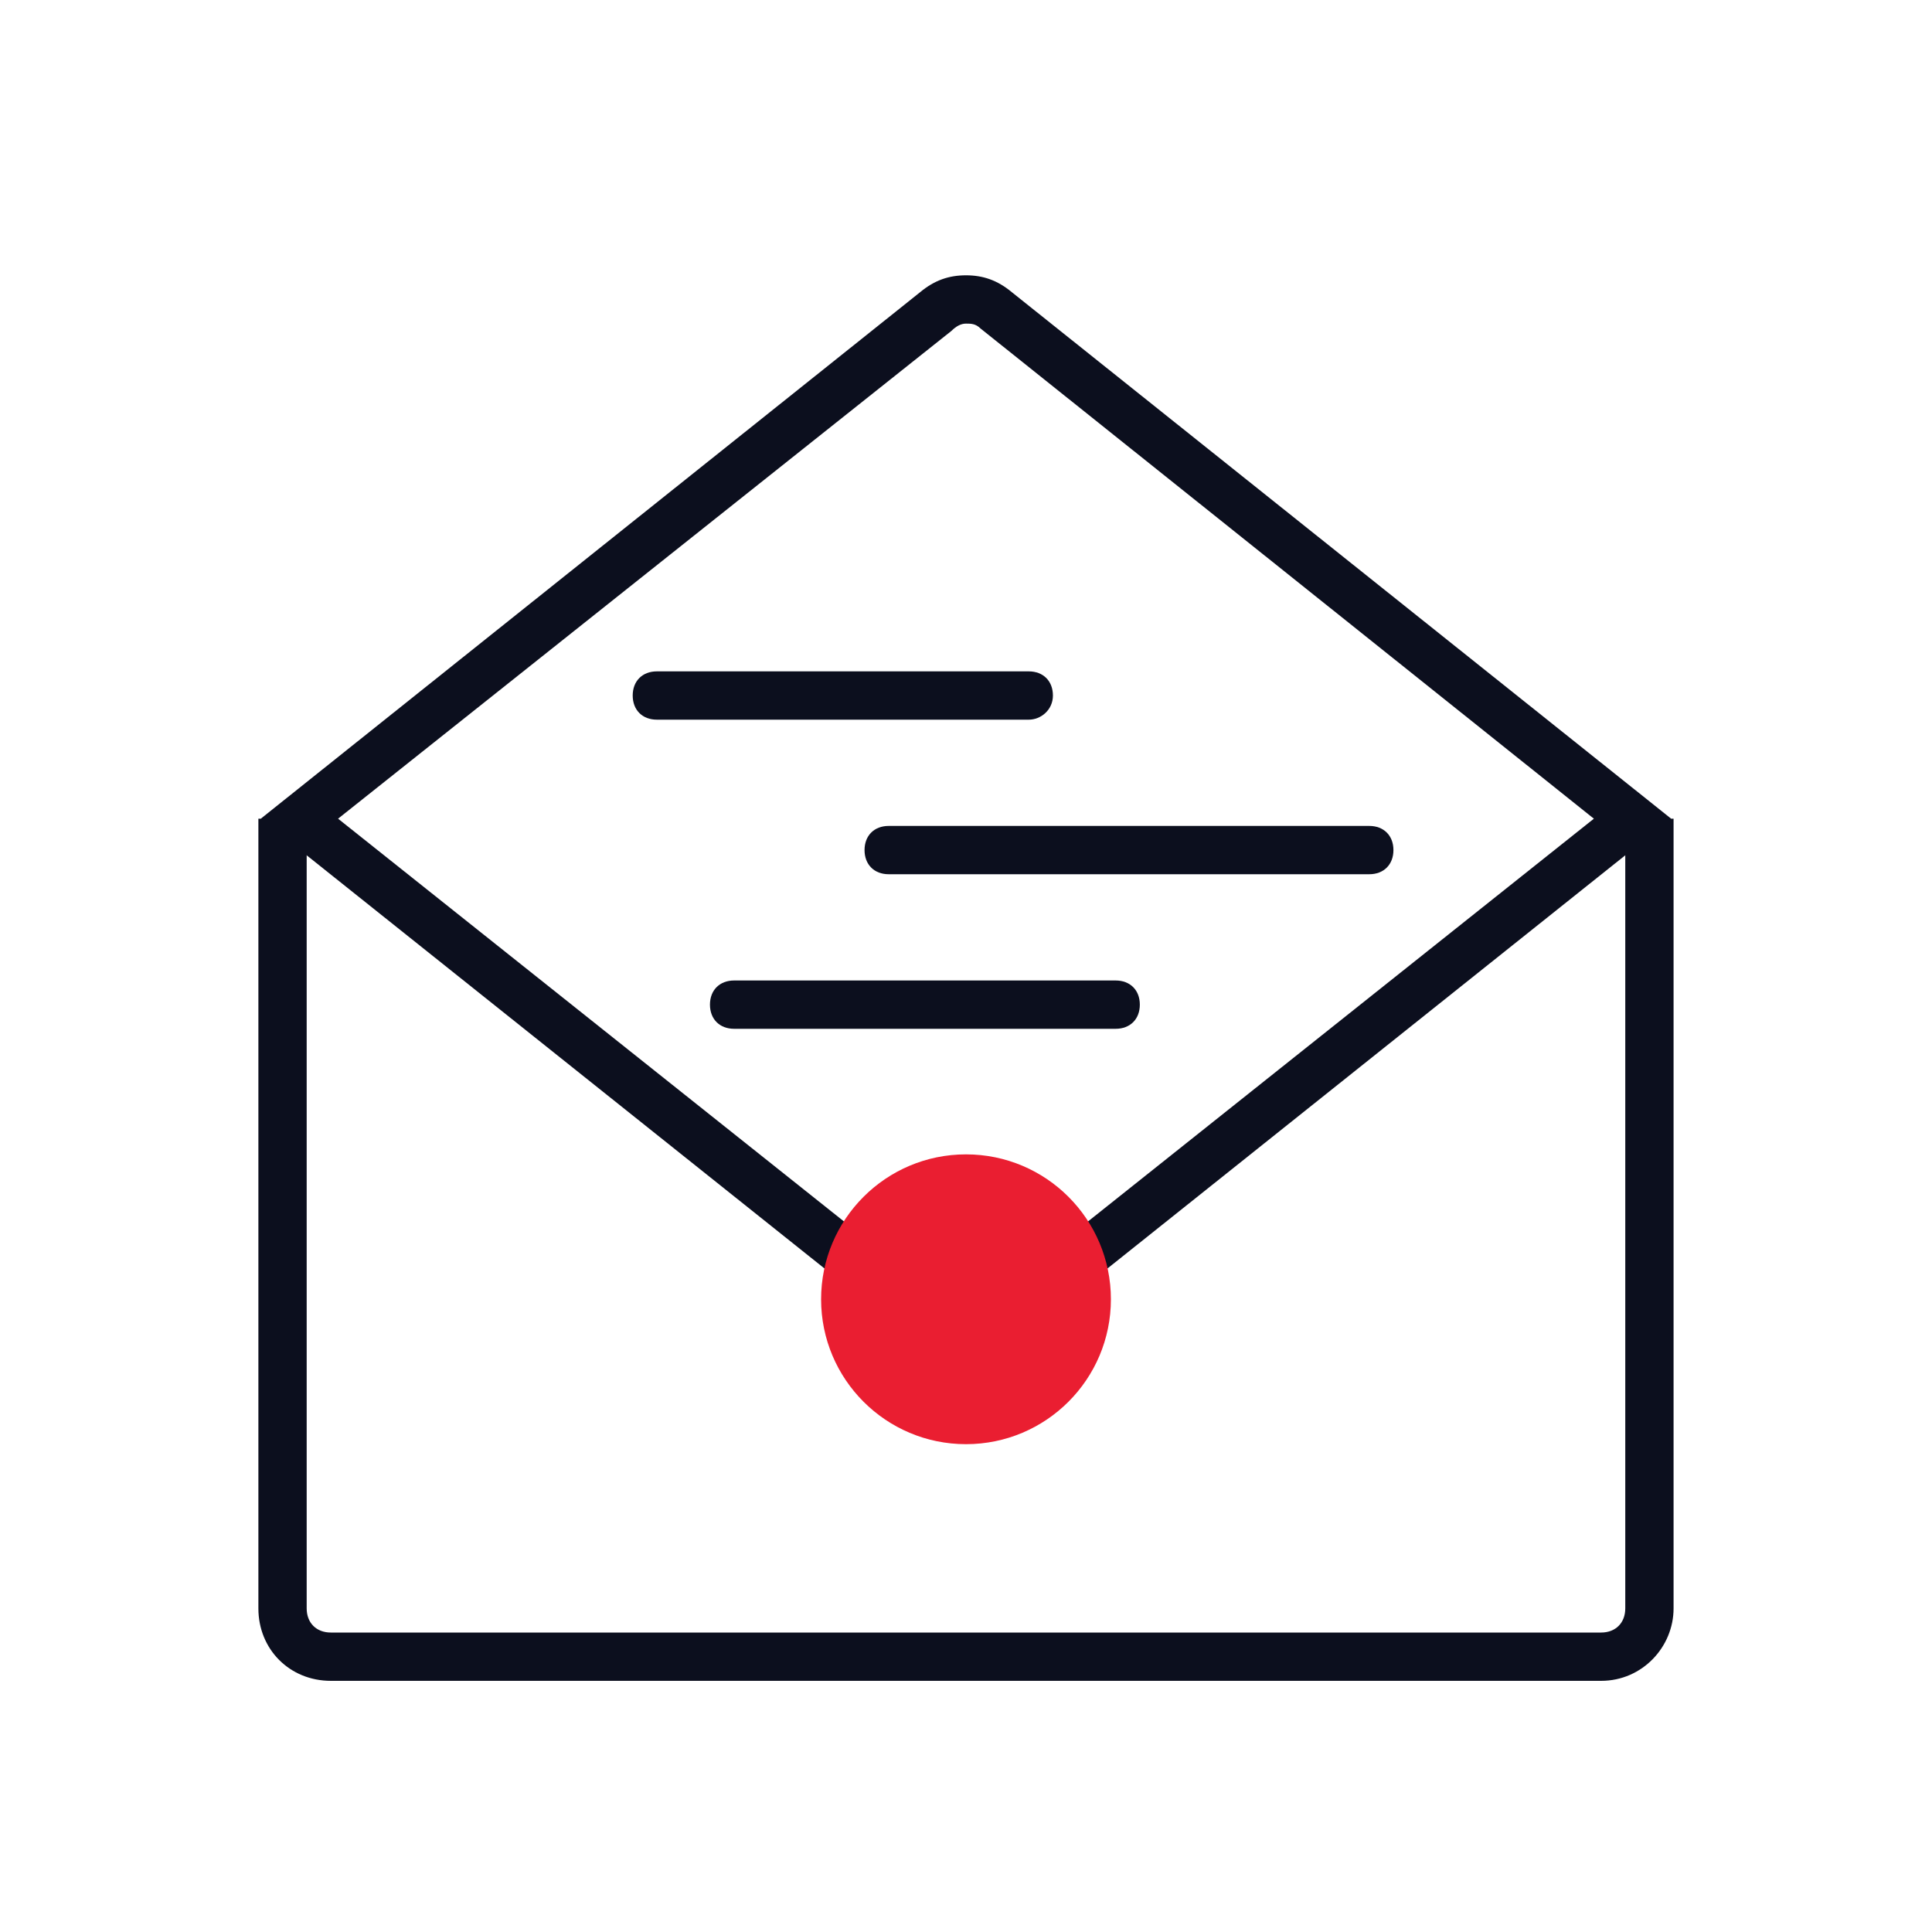
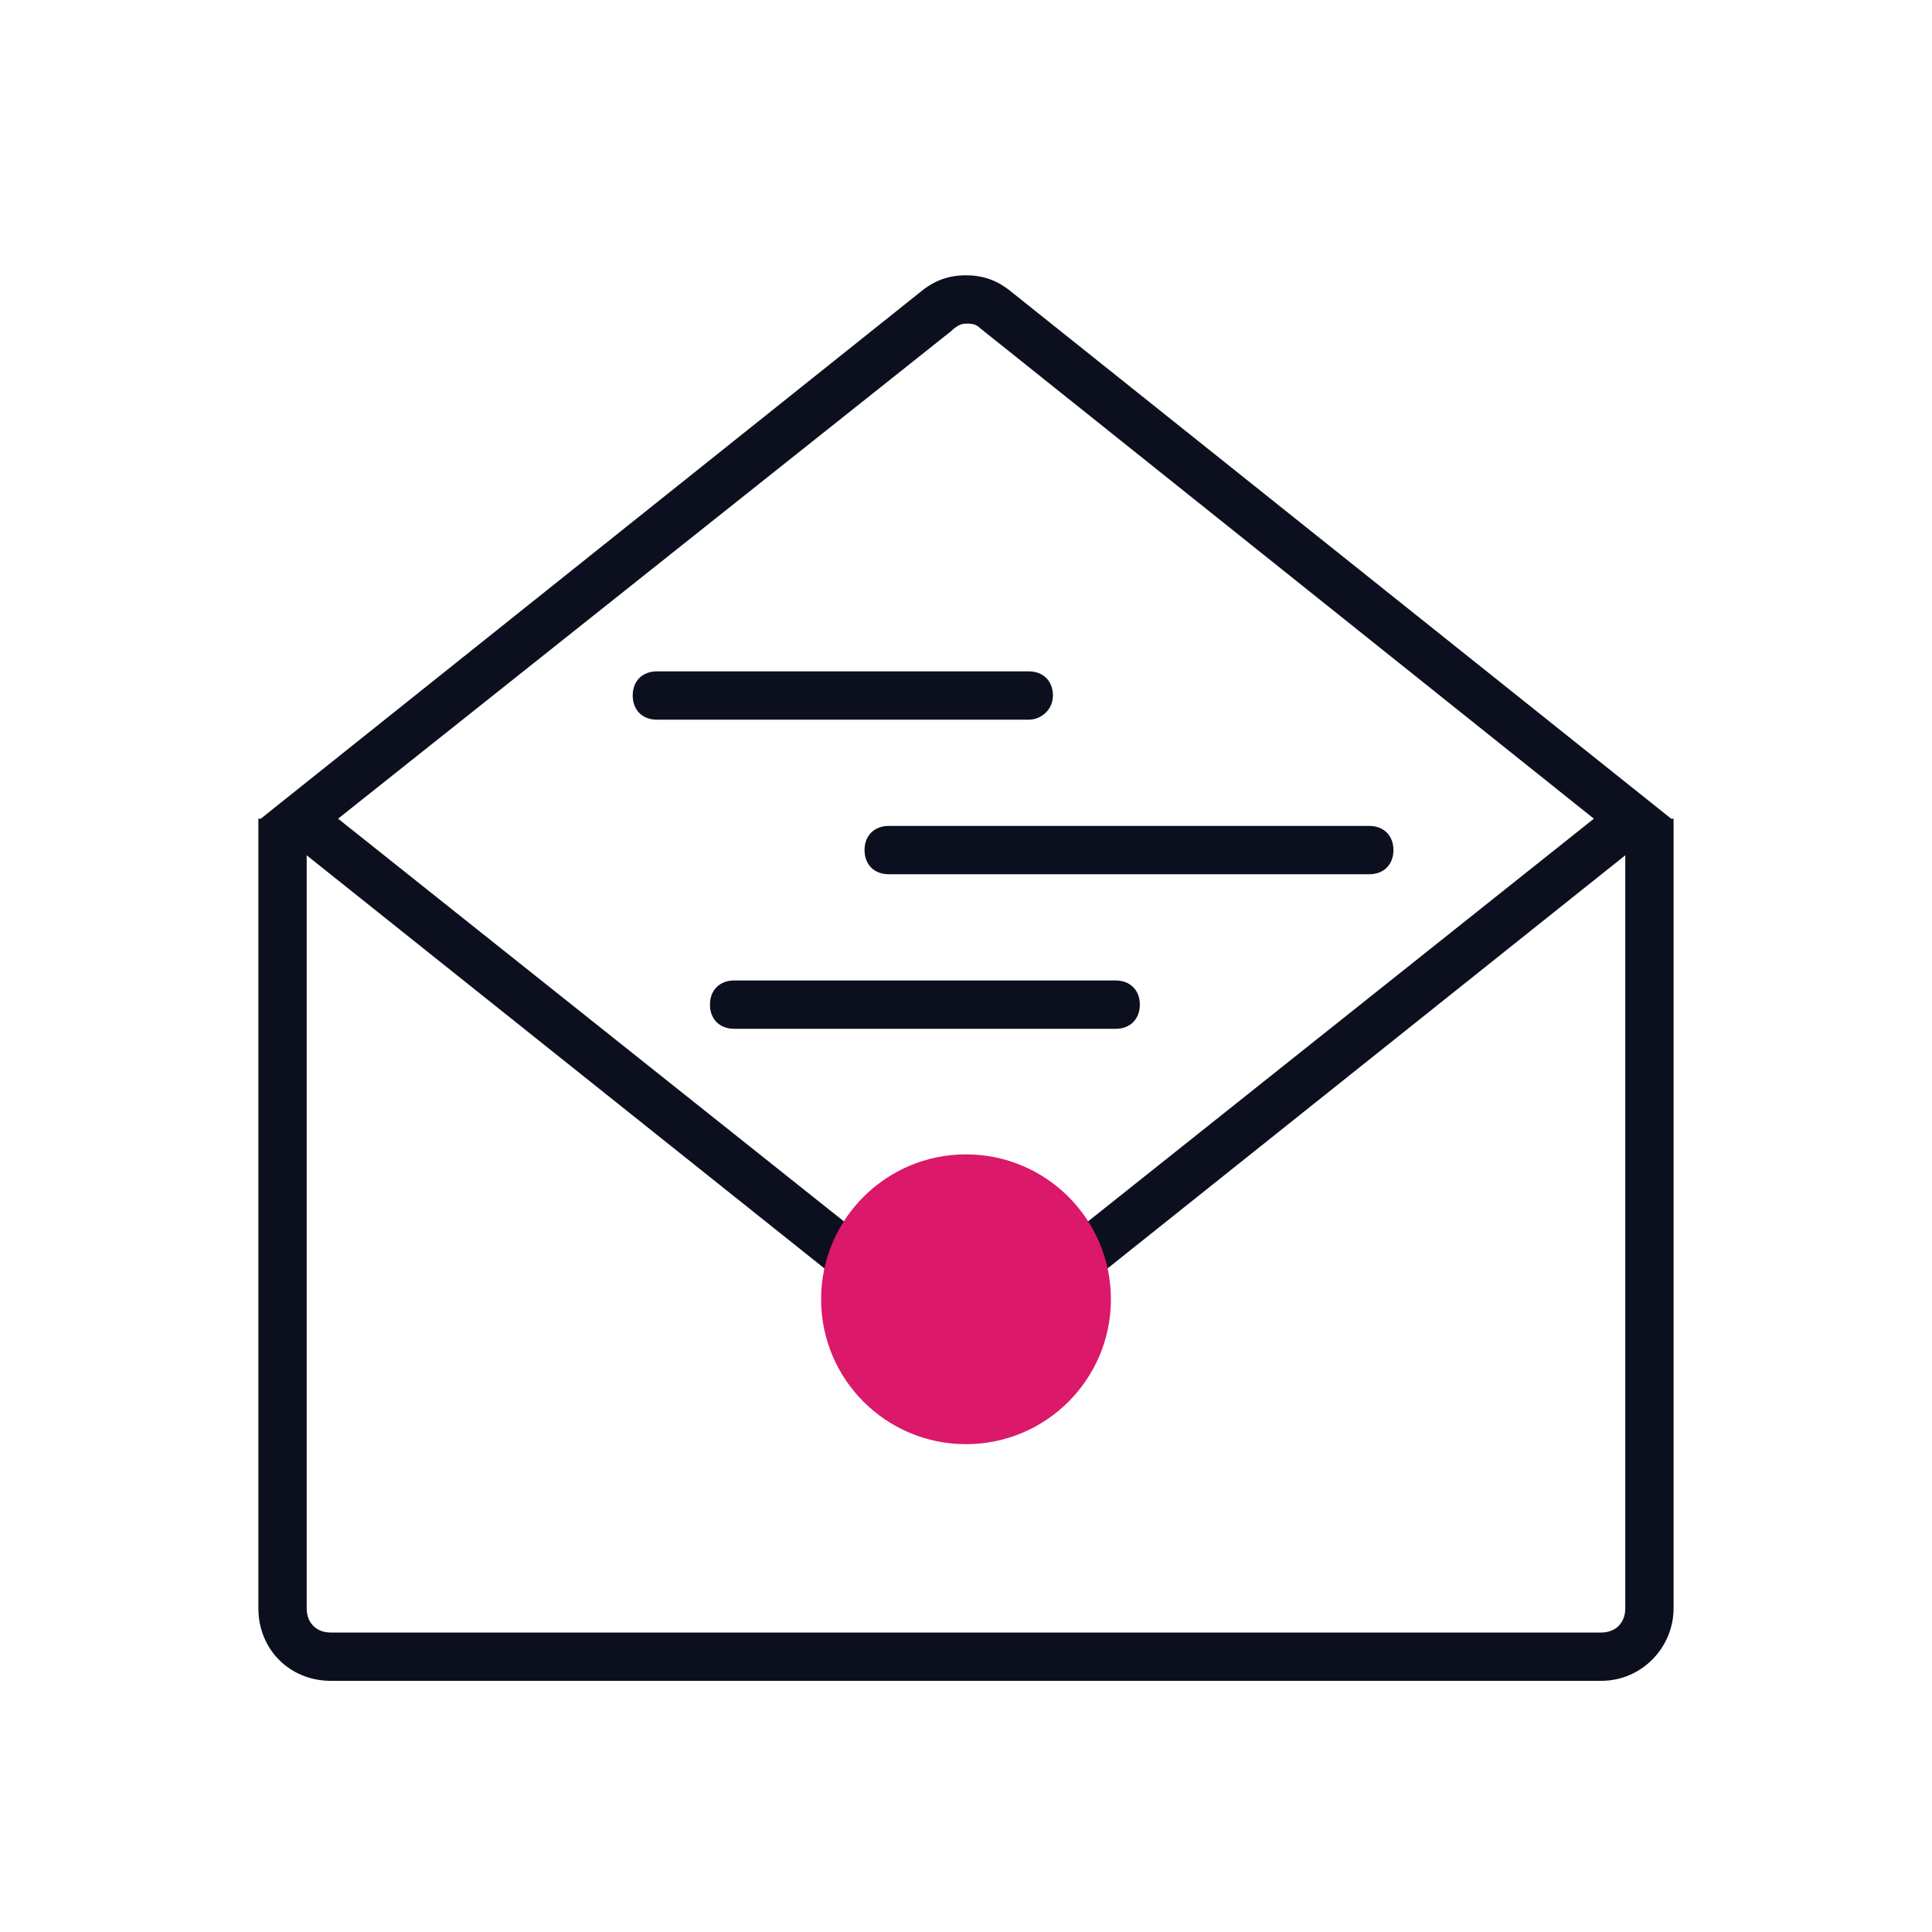
<svg xmlns="http://www.w3.org/2000/svg" width="80" height="80" viewBox="0 0 80 80" fill="none">
  <path d="M39.999 13.4C40.199 13.4 40.399 13.4 40.599 13.6L65.999 33.9L39.999 54.6L13.999 33.9L39.399 13.7C39.599 13.5 39.799 13.4 39.999 13.4ZM39.999 11.4C39.299 11.4 38.699 11.6 38.099 12.1L10.799 33.9L39.999 57.2L69.199 33.9L41.899 12.1C41.299 11.6 40.699 11.4 39.999 11.4Z" fill="#0C0F1E" />
  <path d="M66.299 69.6H13.699C11.999 69.6 10.699 68.3 10.699 66.6V33.9H12.699V66.6C12.699 67.2 13.099 67.6 13.699 67.6H66.299C66.899 67.6 67.299 67.2 67.299 66.6V33.9H69.299V66.6C69.299 68.2 67.999 69.6 66.299 69.6Z" fill="#0C0F1E" />
  <path d="M46.198 42.6H30.398C29.798 42.6 29.398 42.2 29.398 41.6C29.398 41 29.798 40.6 30.398 40.6H46.198C46.798 40.6 47.198 41 47.198 41.6C47.198 42.2 46.798 42.6 46.198 42.6Z" fill="#0C0F1E" />
  <path d="M56.699 36.2H36.799C36.199 36.2 35.799 35.8 35.799 35.2C35.799 34.6 36.199 34.2 36.799 34.2H56.699C57.299 34.2 57.699 34.6 57.699 35.2C57.699 35.8 57.299 36.2 56.699 36.2Z" fill="#0C0F1E" />
  <path d="M42.599 29.8H27.199C26.599 29.8 26.199 29.4 26.199 28.8C26.199 28.2 26.599 27.8 27.199 27.8H42.599C43.199 27.8 43.599 28.2 43.599 28.8C43.599 29.4 43.099 29.8 42.599 29.8Z" fill="#0C0F1E" />
-   <path d="M40 59.8C43.314 59.8 46 57.114 46 53.8C46 50.486 43.314 47.8 40 47.8C36.686 47.8 34 50.486 34 53.8C34 57.114 36.686 59.8 40 59.8Z" fill="#EA1E31" />
+   <path d="M40 59.8C43.314 59.8 46 57.114 46 53.8C46 50.486 43.314 47.8 40 47.8C36.686 47.8 34 50.486 34 53.8C34 57.114 36.686 59.8 40 59.8Z" fill="#DB1869" />
</svg>
